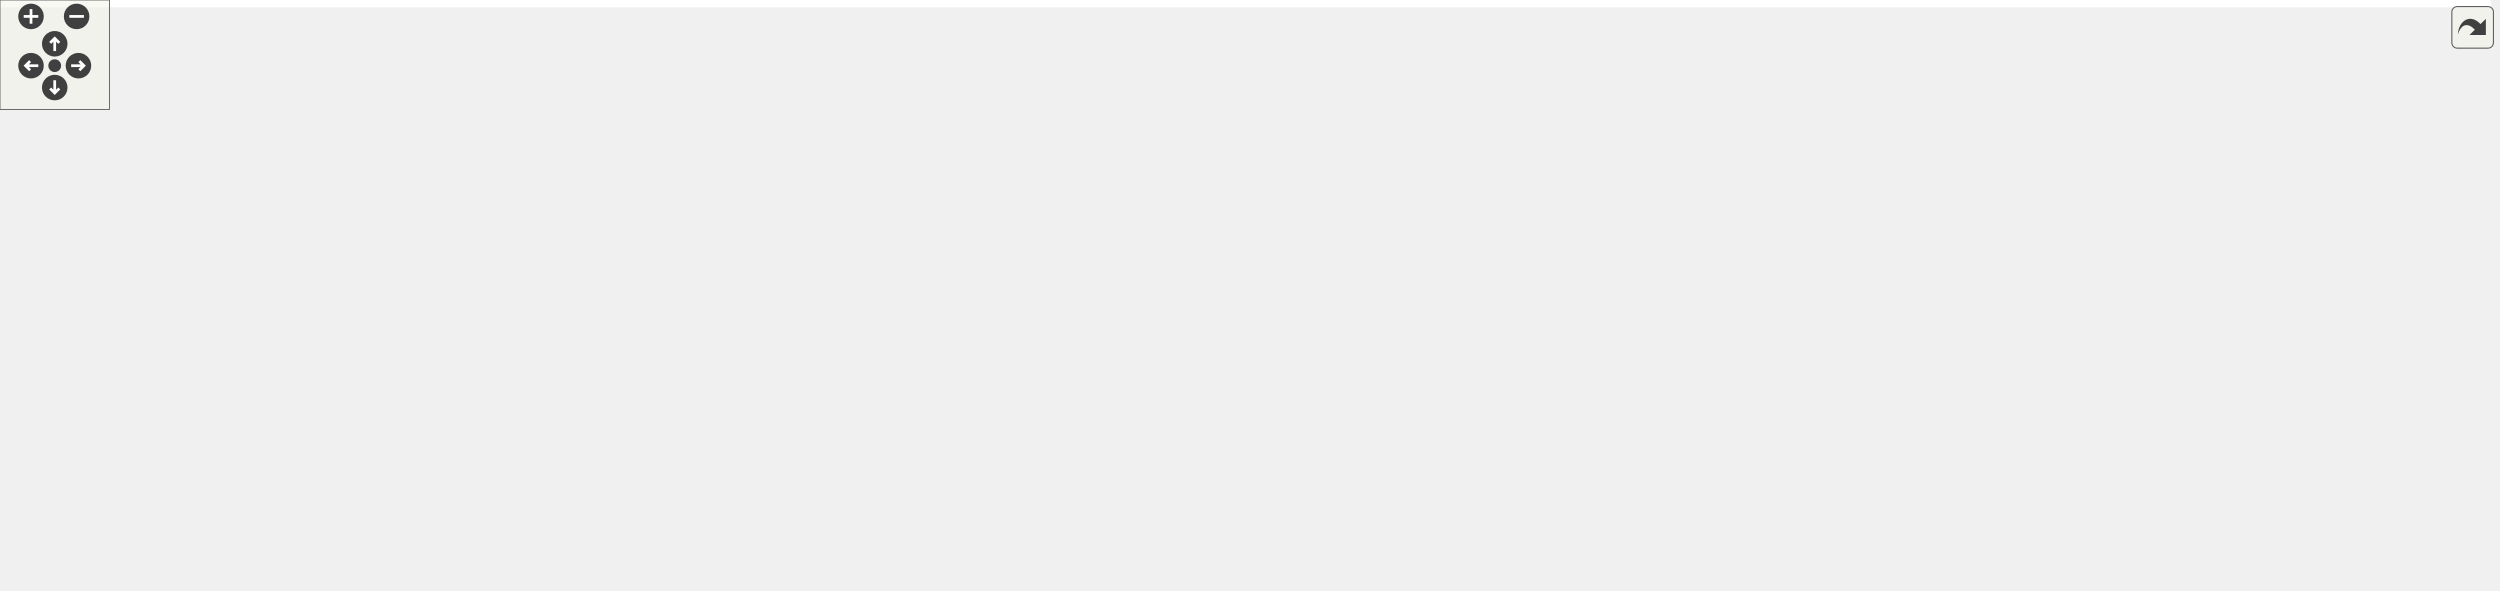
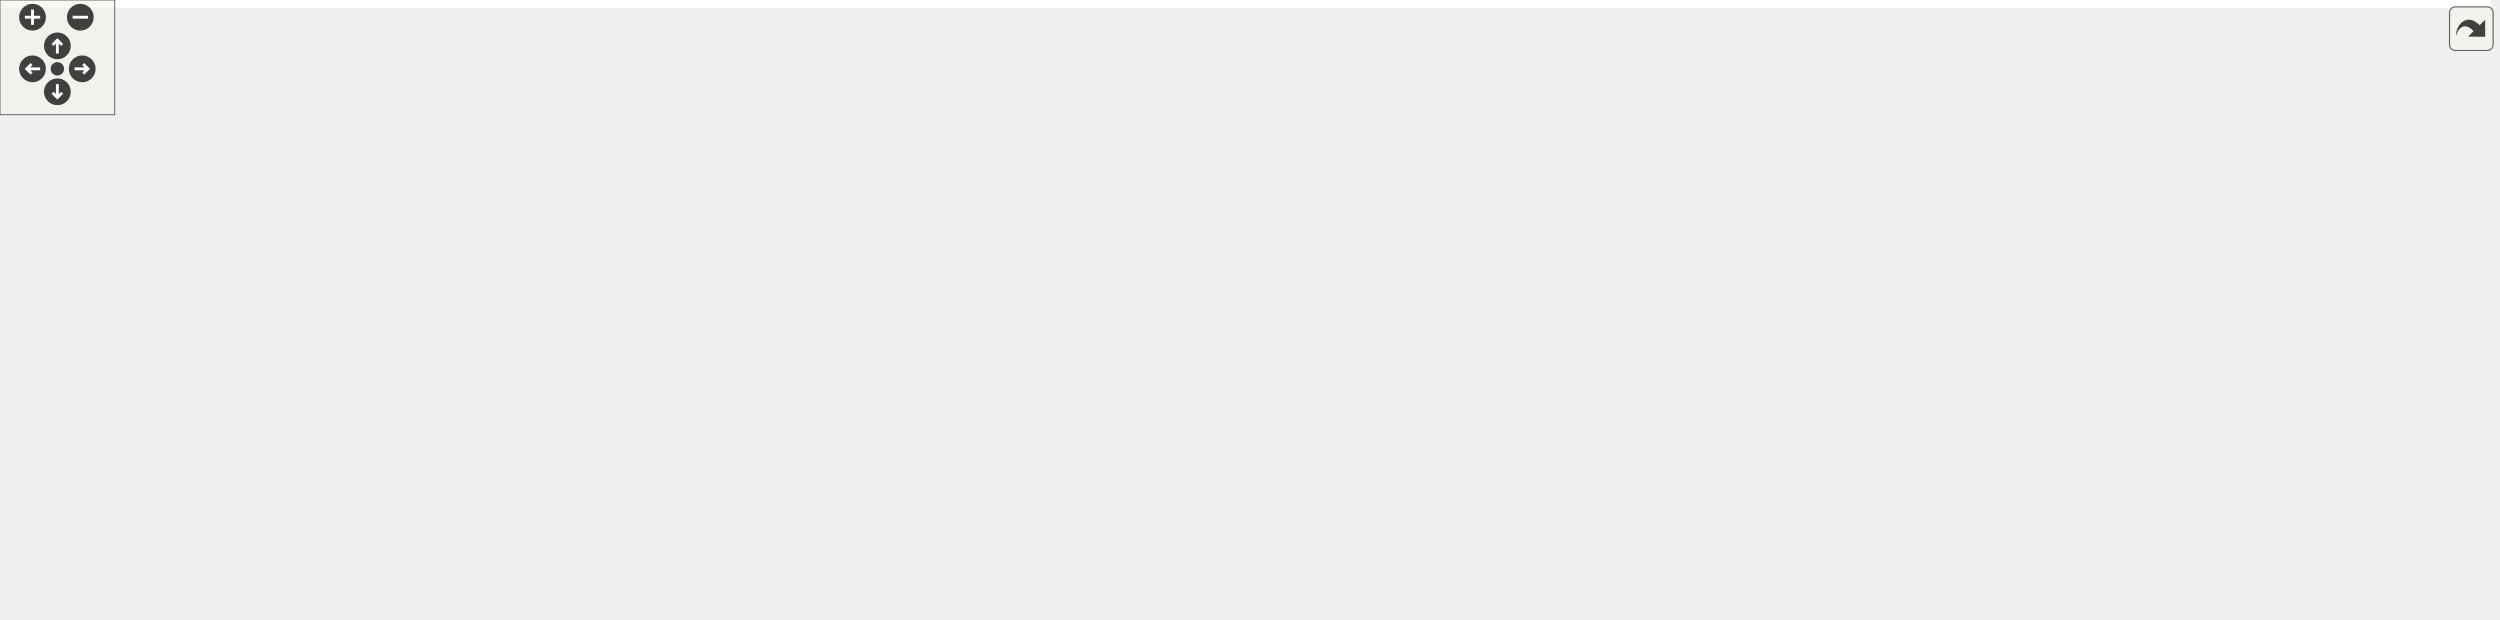
<svg xmlns="http://www.w3.org/2000/svg" xmlns:xlink="http://www.w3.org/1999/xlink" id="main" version="1.1" xml:space="preserve">
  <style type="text/css">
.edge:hover path { stroke: red; }
.edge:hover polygon { stroke: red; fill: red; }
</style>
  <defs>
    <circle id="rim" cx="0" cy="0" r="7" />
    <circle id="rim2" cx="0" cy="0" r="3.5" />
    <g id="zoomPlus">
      <use xlink:href="#rim" fill="#404040">
        <set attributeName="fill" to="#808080" begin="zoomplus.mouseover" end="zoomplus.mouseout" />
      </use>
      <path d="M-4,0h8M0,-4v8" fill="none" stroke="white" stroke-width="1.5" pointer-events="none" />
    </g>
    <g id="zoomMin">
      <use xlink:href="#rim" fill="#404040">
        <set attributeName="fill" to="#808080" begin="zoomminus.mouseover" end="zoomminus.mouseout" />
      </use>
      <path d="M-4,0h8" fill="none" stroke="white" stroke-width="1.5" pointer-events="none" />
    </g>
    <g id="dirArrow">
      <path fill="none" stroke="white" stroke-width="1.5" d="M0,-3.0v7 M-2.5,-0.5L0,-3.0L2.5,-0.5" />
    </g>
    <g id="resetDef">
      <use xlink:href="#rim2" fill="#404040">
        <set attributeName="fill" to="#808080" begin="reset.mouseover" end="reset.mouseout" />
      </use>
    </g>
  </defs>
  <svg id="graph" class="graph">
    <g id="viewport">
-       <polygon fill="#ffffff" stroke="transparent" points="-4,4 -4,-263 1365.477,-263 1365.477,4 -4,4" />
+       <polygon fill="#ffffff" stroke="transparent" points="-4,4 -4,-263 1302.477,-263 1302.477,4 -4,4" />
      <g id="node1" class="node">
        <g id="a_node1">
          <a xlink:title=" ">
-             <polygon fill="#bfbfbf" stroke="#000000" points="740.832,-230.5 740.832,-258.5 844.103,-258.5 844.103,-230.5 740.832,-230.5" />
-             <text text-anchor="start" x="748.832" y="-246.5" font-family="Helvetica,sans-Serif" font-size="10.00" fill="#000000">src/generated/Iogn</text>
-             <text text-anchor="middle" x="792.468" y="-236.5" font-family="Helvetica,sans-Serif" font-size="10.00" fill="#000000">_GeneratedMesh.C</text>
+             <polygon fill="#bfbfbf" stroke="#000000" points="705.832,-230.5 705.832,-258.5 809.103,-258.5 809.103,-230.5 705.832,-230.5" />
+             <text text-anchor="start" x="713.832" y="-246.5" font-family="Helvetica,sans-Serif" font-size="10.00" fill="#000000">src/generated/Iogn</text>
+             <text text-anchor="middle" x="757.468" y="-236.5" font-family="Helvetica,sans-Serif" font-size="10.00" fill="#000000">_GeneratedMesh.C</text>
          </a>
        </g>
      </g>
      <g id="node2" class="node">
        <g id="a_node2">
          <a xlink:href="Ioss__EntityType_8h.html" target="_top" xlink:title=" ">
            <polygon fill="#ffffff" stroke="#000000" points="0,-55.5 0,-73.5 94.936,-73.5 94.936,-55.5 0,-55.5" />
            <text text-anchor="middle" x="47.468" y="-61.5" font-family="Helvetica,sans-Serif" font-size="10.00" fill="#000000">Ioss_EntityType.h</text>
          </a>
        </g>
      </g>
      <g id="edge1" class="edge">
-         <path fill="none" stroke="#191970" d="M740.536,-242.693C654.782,-238.843 478.618,-227.264 333.468,-194 262.218,-177.672 244.94,-169.408 178.468,-139 139.054,-120.97 95.795,-95.079 70.172,-79.05" />
-         <polygon fill="#191970" stroke="#191970" points="71.894,-75.998 61.569,-73.624 68.16,-81.919 71.894,-75.998" />
+         <path fill="none" stroke="#191970" d="M705.784,-241.84C625.918,-236.937 468.08,-224.079 337.468,-194 264.6,-177.219 246.589,-169.835 178.468,-139 138.983,-121.127 95.745,-95.19 70.145,-79.109" />
+         <polygon fill="#191970" stroke="#191970" points="71.871,-76.059 61.551,-73.663 68.125,-81.972 71.871,-76.059" />
      </g>
      <g id="node3" class="node">
        <g id="a_node3">
          <a xlink:href="Ioss__Hex8_8h.html" target="_top" xlink:title=" ">
-             <polygon fill="#ffffff" stroke="#000000" points="483.675,-175.5 483.675,-193.5 555.261,-193.5 555.261,-175.5 483.675,-175.5" />
-             <text text-anchor="middle" x="519.468" y="-181.5" font-family="Helvetica,sans-Serif" font-size="10.00" fill="#000000">Ioss_Hex8.h</text>
+             <polygon fill="#ffffff" stroke="#000000" points="489.675,-175.5 489.675,-193.5 561.261,-193.5 561.261,-175.5 489.675,-175.5" />
+             <text text-anchor="middle" x="525.468" y="-181.5" font-family="Helvetica,sans-Serif" font-size="10.00" fill="#000000">Ioss_Hex8.h</text>
          </a>
        </g>
      </g>
      <g id="edge2" class="edge">
-         <path fill="none" stroke="#191970" d="M740.798,-233.144C690.143,-222.011 613.665,-205.203 565.169,-194.544" />
-         <polygon fill="#191970" stroke="#191970" points="565.783,-191.096 555.265,-192.367 564.28,-197.933 565.783,-191.096" />
+         <path fill="none" stroke="#191970" d="M705.691,-231.109C665.114,-220.615 609.226,-206.161 570.49,-196.144" />
+         <polygon fill="#191970" stroke="#191970" points="571.097,-192.686 560.54,-193.57 569.345,-199.463 571.097,-192.686" />
      </g>
      <g id="node8" class="node">
        <g id="a_node8">
          <a xlink:title=" ">
            <polygon fill="#ffffff" stroke="#bfbfbf" points="504.241,-.5 504.241,-18.5 544.694,-18.5 544.694,-.5 504.241,-.5" />
            <text text-anchor="middle" x="524.468" y="-6.5" font-family="Helvetica,sans-Serif" font-size="10.00" fill="#000000">string</text>
          </a>
        </g>
      </g>
-       <g id="edge37" class="edge">
-         <path fill="none" stroke="#191970" d="M744.303,-230.409C721.145,-222.154 693.846,-210.136 672.468,-194 608.655,-145.837 556.301,-64.217 534.886,-27.888" />
-         <polygon fill="#191970" stroke="#191970" points="537.725,-25.805 529.683,-18.908 531.668,-29.315 537.725,-25.805" />
+       <g id="edge36" class="edge">
+         <path fill="none" stroke="#191970" d="M728.577,-230.398C711.552,-221.321 690.151,-208.526 673.468,-194 613.295,-141.61 558.844,-62.818 535.931,-27.613" />
+         <polygon fill="#191970" stroke="#191970" points="538.678,-25.416 530.326,-18.898 532.791,-29.202 538.678,-25.416" />
      </g>
      <g id="node9" class="node">
        <g id="a_node9">
          <a xlink:title=" ">
            <polygon fill="#ffffff" stroke="#bfbfbf" points="562.852,-.5 562.852,-18.5 606.083,-18.5 606.083,-.5 562.852,-.5" />
            <text text-anchor="middle" x="584.468" y="-6.5" font-family="Helvetica,sans-Serif" font-size="10.00" fill="#000000">vector</text>
          </a>
        </g>
      </g>
-       <g id="edge42" class="edge">
-         <path fill="none" stroke="#191970" d="M759.739,-230.385C744.727,-222.096 728.33,-210.055 719.468,-194 689.585,-139.865 750.268,-104.693 713.468,-55 701.684,-39.088 650.519,-24.601 616.276,-16.433" />
+       <g id="edge41" class="edge">
+         <path fill="none" stroke="#191970" d="M743.182,-230.454C734.607,-221.028 724.428,-207.841 719.468,-194 698.607,-135.79 750.268,-104.693 713.468,-55 701.684,-39.088 650.519,-24.601 616.276,-16.433" />
        <polygon fill="#191970" stroke="#191970" points="616.787,-12.958 606.255,-14.106 615.204,-19.777 616.787,-12.958" />
      </g>
      <g id="node14" class="node">
        <g id="a_node14">
          <a xlink:href="Ioss__Shell4_8h.html" target="_top" xlink:title=" ">
-             <polygon fill="#ffffff" stroke="#000000" points="389.448,-175.5 389.448,-193.5 465.487,-193.5 465.487,-175.5 389.448,-175.5" />
-             <text text-anchor="middle" x="427.468" y="-181.5" font-family="Helvetica,sans-Serif" font-size="10.00" fill="#000000">Ioss_Shell4.h</text>
+             <polygon fill="#ffffff" stroke="#000000" points="395.448,-175.5 395.448,-193.5 471.487,-193.5 471.487,-175.5 395.448,-175.5" />
+             <text text-anchor="middle" x="433.468" y="-181.5" font-family="Helvetica,sans-Serif" font-size="10.00" fill="#000000">Ioss_Shell4.h</text>
          </a>
        </g>
      </g>
      <g id="edge16" class="edge">
-         <path fill="none" stroke="#191970" d="M740.58,-236.943C679.565,-227.905 575.001,-211.941 475.575,-194.143" />
-         <polygon fill="#191970" stroke="#191970" points="476.123,-190.686 465.662,-192.359 474.884,-197.575 476.123,-190.686" />
+         <path fill="none" stroke="#191970" d="M705.594,-235.348C652.018,-225.827 565.72,-210.301 481.649,-194.201" />
+         <polygon fill="#191970" stroke="#191970" points="482.156,-190.735 471.675,-192.286 480.836,-197.609 482.156,-190.735" />
      </g>
      <g id="node15" class="node">
        <g id="a_node15">
          <a xlink:title=" ">
            <polygon fill="#ffffff" stroke="#bfbfbf" points="728.904,-175.5 728.904,-193.5 786.032,-193.5 786.032,-175.5 728.904,-175.5" />
            <text text-anchor="middle" x="757.468" y="-181.5" font-family="Helvetica,sans-Serif" font-size="10.00" fill="#000000">algorithm</text>
          </a>
        </g>
      </g>
      <g id="edge19" class="edge">
-         <path fill="none" stroke="#191970" d="M784.173,-230.281C779.304,-221.934 773.106,-211.308 767.906,-202.395" />
-         <polygon fill="#191970" stroke="#191970" points="770.829,-200.458 762.767,-193.584 764.782,-203.986 770.829,-200.458" />
+         <path fill="none" stroke="#191970" d="M757.468,-230.281C757.468,-222.378 757.468,-212.432 757.468,-203.831" />
+         <polygon fill="#191970" stroke="#191970" points="760.968,-203.584 757.468,-193.584 753.968,-203.584 760.968,-203.584" />
      </g>
      <g id="node16" class="node">
        <g id="a_node16">
          <a xlink:title=" ">
            <polygon fill="#ffffff" stroke="#bfbfbf" points="804.352,-175.5 804.352,-193.5 852.583,-193.5 852.583,-175.5 804.352,-175.5" />
            <text text-anchor="middle" x="828.468" y="-181.5" font-family="Helvetica,sans-Serif" font-size="10.00" fill="#000000">cassert</text>
          </a>
        </g>
      </g>
      <g id="edge20" class="edge">
-         <path fill="none" stroke="#191970" d="M800.999,-230.281C806.008,-221.934 812.383,-211.308 817.731,-202.395" />
-         <polygon fill="#191970" stroke="#191970" points="820.874,-203.96 823.017,-193.584 814.871,-200.358 820.874,-203.96" />
+         <path fill="none" stroke="#191970" d="M774.294,-230.281C785.012,-221.223 798.905,-209.482 809.938,-200.159" />
+         <polygon fill="#191970" stroke="#191970" points="812.339,-202.712 817.718,-193.584 807.821,-197.365 812.339,-202.712" />
      </g>
      <g id="node17" class="node">
        <g id="a_node17">
          <a xlink:title=" ">
            <polygon fill="#ffffff" stroke="#bfbfbf" points="870.852,-175.5 870.852,-193.5 914.083,-193.5 914.083,-175.5 870.852,-175.5" />
            <text text-anchor="middle" x="892.468" y="-181.5" font-family="Helvetica,sans-Serif" font-size="10.00" fill="#000000">cmath</text>
          </a>
        </g>
      </g>
      <g id="edge21" class="edge">
-         <path fill="none" stroke="#191970" d="M815.913,-230.433C831.742,-220.936 852.572,-208.438 868.507,-198.876" />
-         <polygon fill="#191970" stroke="#191970" points="870.475,-201.777 877.249,-193.631 866.874,-195.775 870.475,-201.777" />
+         <path fill="none" stroke="#191970" d="M789.119,-230.433C811.287,-220.581 840.72,-207.499 862.505,-197.817" />
+         <polygon fill="#191970" stroke="#191970" points="864.206,-200.891 871.923,-193.631 861.363,-194.494 864.206,-200.891" />
      </g>
      <g id="node18" class="node">
        <g id="a_node18">
          <a xlink:title=" ">
            <polygon fill="#ffffff" stroke="#bfbfbf" points="932.295,-175.5 932.295,-193.5 976.64,-193.5 976.64,-175.5 932.295,-175.5" />
            <text text-anchor="middle" x="954.468" y="-181.5" font-family="Helvetica,sans-Serif" font-size="10.00" fill="#000000">cstdlib</text>
          </a>
        </g>
      </g>
      <g id="edge22" class="edge">
-         <path fill="none" stroke="#191970" d="M830.45,-230.433C858.479,-220.052 896.189,-206.085 922.642,-196.287" />
-         <polygon fill="#191970" stroke="#191970" points="924.024,-199.508 932.185,-192.753 921.592,-192.944 924.024,-199.508" />
+         <path fill="none" stroke="#191970" d="M803.629,-230.484C834.729,-221.036 876.929,-208.202 922.375,-194.33" />
+         <polygon fill="#191970" stroke="#191970" points="923.576,-197.623 932.118,-191.355 921.532,-190.928 923.576,-197.623" />
      </g>
      <g id="node19" class="node">
        <g id="a_node19">
          <a xlink:title=" ">
-             <polygon fill="#ffffff" stroke="#bfbfbf" points="994.741,-175.5 994.741,-193.5 1040.194,-193.5 1040.194,-175.5 994.741,-175.5" />
-             <text text-anchor="middle" x="1017.468" y="-181.5" font-family="Helvetica,sans-Serif" font-size="10.00" fill="#000000">cstring</text>
+             <polygon fill="#ffffff" stroke="#bfbfbf" points="994.904,-175.5 994.904,-193.5 1072.032,-193.5 1072.032,-175.5 994.904,-175.5" />
+             <text text-anchor="middle" x="1033.468" y="-181.5" font-family="Helvetica,sans-Serif" font-size="10.00" fill="#000000">fmt/ostream.h</text>
          </a>
        </g>
      </g>
      <g id="edge23" class="edge">
-         <path fill="none" stroke="#191970" d="M844.199,-231.453C880.852,-222.097 931.416,-208.967 984.486,-194.213" />
-         <polygon fill="#191970" stroke="#191970" points="985.731,-197.499 994.422,-191.44 983.849,-190.757 985.731,-197.499" />
+         <path fill="none" stroke="#191970" d="M809.381,-233.214C859.782,-222.258 935.69,-205.756 984.916,-195.055" />
+         <polygon fill="#191970" stroke="#191970" points="985.665,-198.474 994.694,-192.929 984.178,-191.633 985.665,-198.474" />
      </g>
      <g id="node20" class="node">
        <g id="a_node20">
-           <a xlink:title=" ">
-             <polygon fill="#ffffff" stroke="#bfbfbf" points="1057.904,-175.5 1057.904,-193.5 1135.032,-193.5 1135.032,-175.5 1057.904,-175.5" />
-             <text text-anchor="middle" x="1096.468" y="-181.5" font-family="Helvetica,sans-Serif" font-size="10.00" fill="#000000">fmt/ostream.h</text>
-           </a>
-         </g>
-       </g>
-       <g id="edge24" class="edge">
-         <path fill="none" stroke="#191970" d="M844.17,-234.426C893.85,-224.727 971.327,-209.55 1047.494,-194.387" />
-         <polygon fill="#191970" stroke="#191970" points="1048.619,-197.731 1057.742,-192.345 1047.251,-190.866 1048.619,-197.731" />
-       </g>
-       <g id="node21" class="node">
-         <g id="a_node21">
          <a xlink:href="Iogn__GeneratedMesh_8h.html" target="_top" xlink:title=" ">
            <polygon fill="#ffffff" stroke="#000000" points="187.419,-110.5 187.419,-138.5 323.517,-138.5 323.517,-110.5 187.419,-110.5" />
            <text text-anchor="start" x="195.419" y="-126.5" font-family="Helvetica,sans-Serif" font-size="10.00" fill="#000000">generated/Iogn_Generated</text>
            <text text-anchor="middle" x="255.468" y="-116.5" font-family="Helvetica,sans-Serif" font-size="10.00" fill="#000000">Mesh.h</text>
          </a>
        </g>
      </g>
-       <g id="edge25" class="edge">
-         <path fill="none" stroke="#191970" d="M740.799,-240.654C645.627,-233.159 446.337,-215.441 380.468,-194 344.93,-182.432 307.97,-160.441 283.546,-144.283" />
-         <polygon fill="#191970" stroke="#191970" points="285.39,-141.306 275.14,-138.624 281.481,-147.112 285.39,-141.306" />
+       <g id="edge24" class="edge">
+         <path fill="none" stroke="#191970" d="M705.505,-239.702C617.909,-231.234 444.707,-212.754 386.468,-194 349.42,-182.07 310.445,-159.994 284.738,-143.915" />
+         <polygon fill="#191970" stroke="#191970" points="286.541,-140.913 276.224,-138.504 282.786,-146.821 286.541,-140.913" />
+       </g>
+       <g id="node22" class="node">
+         <g id="a_node22">
+           <a xlink:title=" ">
+             <polygon fill="#ffffff" stroke="#bfbfbf" points="1090.295,-175.5 1090.295,-193.5 1144.64,-193.5 1144.64,-175.5 1090.295,-175.5" />
+             <text text-anchor="middle" x="1117.468" y="-181.5" font-family="Helvetica,sans-Serif" font-size="10.00" fill="#000000">iostream</text>
+           </a>
+         </g>
+       </g>
+       <g id="edge34" class="edge">
+         <path fill="none" stroke="#191970" d="M809.111,-238.127C871.232,-230.089 978.828,-214.985 1079.942,-194.156" />
+         <polygon fill="#191970" stroke="#191970" points="1080.944,-197.522 1090.02,-192.056 1079.516,-190.669 1080.944,-197.522" />
      </g>
      <g id="node23" class="node">
        <g id="a_node23">
          <a xlink:title=" ">
-             <polygon fill="#ffffff" stroke="#bfbfbf" points="1153.295,-175.5 1153.295,-193.5 1207.64,-193.5 1207.64,-175.5 1153.295,-175.5" />
-             <text text-anchor="middle" x="1180.468" y="-181.5" font-family="Helvetica,sans-Serif" font-size="10.00" fill="#000000">iostream</text>
+             <polygon fill="#ffffff" stroke="#bfbfbf" points="1162.685,-175.5 1162.685,-193.5 1214.251,-193.5 1214.251,-175.5 1162.685,-175.5" />
+             <text text-anchor="middle" x="1188.468" y="-181.5" font-family="Helvetica,sans-Serif" font-size="10.00" fill="#000000">numeric</text>
          </a>
        </g>
      </g>
      <g id="edge35" class="edge">
-         <path fill="none" stroke="#191970" d="M844.382,-238.953C911.314,-231.382 1031.439,-216.373 1142.955,-194.125" />
-         <polygon fill="#191970" stroke="#191970" points="1143.918,-197.501 1153.027,-192.091 1142.532,-190.64 1143.918,-197.501" />
+         <path fill="none" stroke="#191970" d="M809.412,-240.184C883.512,-233.519 1023.912,-219.015 1152.541,-193.939" />
+         <polygon fill="#191970" stroke="#191970" points="1153.437,-197.33 1162.569,-191.958 1152.08,-190.463 1153.437,-197.33" />
      </g>
      <g id="node24" class="node">
        <g id="a_node24">
          <a xlink:title=" ">
-             <polygon fill="#ffffff" stroke="#bfbfbf" points="1225.685,-175.5 1225.685,-193.5 1277.251,-193.5 1277.251,-175.5 1225.685,-175.5" />
-             <text text-anchor="middle" x="1251.468" y="-181.5" font-family="Helvetica,sans-Serif" font-size="10.00" fill="#000000">numeric</text>
-           </a>
-         </g>
-       </g>
-       <g id="edge36" class="edge">
-         <path fill="none" stroke="#191970" d="M844.408,-240.779C922.842,-234.621 1076.252,-220.473 1215.568,-193.916" />
-         <polygon fill="#191970" stroke="#191970" points="1216.419,-197.316 1225.573,-191.982 1215.091,-190.444 1216.419,-197.316" />
+             <polygon fill="#ffffff" stroke="#bfbfbf" points="1232.458,-175.5 1232.458,-193.5 1298.477,-193.5 1298.477,-175.5 1232.458,-175.5" />
+             <text text-anchor="middle" x="1265.468" y="-181.5" font-family="Helvetica,sans-Serif" font-size="10.00" fill="#000000">sys/types.h</text>
+           </a>
+         </g>
+       </g>
+       <g id="edge37" class="edge">
+         <path fill="none" stroke="#191970" d="M809.103,-240.847C893.489,-234.452 1066.335,-219.581 1221.848,-194.111" />
+         <polygon fill="#191970" stroke="#191970" points="1222.772,-197.506 1232.065,-192.418 1221.628,-190.6 1222.772,-197.506" />
      </g>
      <g id="node25" class="node">
        <g id="a_node25">
-           <a xlink:title=" ">
-             <polygon fill="#ffffff" stroke="#bfbfbf" points="1295.458,-175.5 1295.458,-193.5 1361.477,-193.5 1361.477,-175.5 1295.458,-175.5" />
-             <text text-anchor="middle" x="1328.468" y="-181.5" font-family="Helvetica,sans-Serif" font-size="10.00" fill="#000000">sys/types.h</text>
-           </a>
-         </g>
-       </g>
-       <g id="edge38" class="edge">
-         <path fill="none" stroke="#191970" d="M844.299,-241.267C932.804,-235.295 1118.854,-220.784 1285.155,-194.049" />
-         <polygon fill="#191970" stroke="#191970" points="1285.76,-197.496 1295.068,-192.436 1284.636,-190.587 1285.76,-197.496" />
-       </g>
-       <g id="node26" class="node">
-         <g id="a_node26">
          <a xlink:href="tokenize_8h.html" target="_top" xlink:title=" ">
            <polygon fill="#ffffff" stroke="#000000" points="642.675,-55.5 642.675,-73.5 704.261,-73.5 704.261,-55.5 642.675,-55.5" />
            <text text-anchor="middle" x="673.468" y="-61.5" font-family="Helvetica,sans-Serif" font-size="10.00" fill="#000000">tokenize.h</text>
          </a>
        </g>
      </g>
-       <g id="edge39" class="edge">
-         <path fill="none" stroke="#191970" d="M740.676,-231.749C720.562,-224.133 699.312,-212.255 686.468,-194 663.259,-161.013 666.095,-111.067 669.94,-83.85" />
-         <polygon fill="#191970" stroke="#191970" points="673.441,-84.122 671.576,-73.692 666.53,-83.008 673.441,-84.122" />
+       <g id="edge38" class="edge">
+         <path fill="none" stroke="#191970" d="M726.729,-230.384C712.027,-221.973 695.662,-209.826 686.468,-194 666.306,-159.296 667.864,-110.406 670.708,-83.723" />
+         <polygon fill="#191970" stroke="#191970" points="674.187,-84.109 671.946,-73.754 667.24,-83.246 674.187,-84.109" />
      </g>
      <g id="node4" class="node">
        <g id="a_node4">
          <a xlink:href="Ioss__CodeTypes_8h.html" target="_top" xlink:title=" ">
            <polygon fill="#ffffff" stroke="#000000" points="282.052,-55.5 282.052,-73.5 380.884,-73.5 380.884,-55.5 282.052,-55.5" />
            <text text-anchor="middle" x="331.468" y="-61.5" font-family="Helvetica,sans-Serif" font-size="10.00" fill="#000000">Ioss_CodeTypes.h</text>
          </a>
        </g>
      </g>
      <g id="edge3" class="edge">
-         <path fill="none" stroke="#191970" d="M493.962,-175.348C472.905,-167.253 442.659,-154.36 418.468,-139 411.072,-134.304 372.633,-100.771 349.394,-80.328" />
-         <polygon fill="#191970" stroke="#191970" points="351.701,-77.695 341.884,-73.711 347.073,-82.948 351.701,-77.695" />
+         <path fill="none" stroke="#191970" d="M497.961,-175.446C475.653,-167.493 443.857,-154.745 418.468,-139 411.023,-134.383 372.602,-100.82 349.38,-80.35" />
+         <polygon fill="#191970" stroke="#191970" points="351.688,-77.719 341.875,-73.725 347.055,-82.967 351.688,-77.719" />
      </g>
      <g id="node12" class="node">
        <g id="a_node12">
          <a xlink:href="Ioss__ElementTopology_8h.html" target="_top" xlink:title=" ">
            <polygon fill="#ffffff" stroke="#000000" points="427.359,-115.5 427.359,-133.5 551.577,-133.5 551.577,-115.5 427.359,-115.5" />
            <text text-anchor="middle" x="489.468" y="-121.5" font-family="Helvetica,sans-Serif" font-size="10.00" fill="#000000">Ioss_ElementTopology.h</text>
          </a>
        </g>
      </g>
      <g id="edge11" class="edge">
-         <path fill="none" stroke="#191970" d="M514.911,-175.387C510.594,-166.753 503.986,-153.536 498.586,-142.737" />
-         <polygon fill="#191970" stroke="#191970" points="501.67,-141.077 494.067,-133.698 495.409,-144.208 501.67,-141.077" />
+         <path fill="none" stroke="#191970" d="M520,-175.387C514.767,-166.665 506.728,-153.266 500.212,-142.407" />
+         <polygon fill="#191970" stroke="#191970" points="503.133,-140.473 494.987,-133.698 497.131,-144.074 503.133,-140.473" />
      </g>
      <g id="node5" class="node">
        <g id="a_node5">
          <a xlink:title=" ">
            <polygon fill="#ffffff" stroke="#bfbfbf" points="111.076,-.5 111.076,-18.5 149.859,-18.5 149.859,-.5 111.076,-.5" />
            <text text-anchor="middle" x="130.468" y="-6.5" font-family="Helvetica,sans-Serif" font-size="10.00" fill="#000000">array</text>
          </a>
        </g>
      </g>
      <g id="edge4" class="edge">
        <path fill="none" stroke="#191970" d="M296.203,-55.455C261.75,-46.526 207.869,-32.315 161.468,-19 160.893,-18.835 160.312,-18.667 159.728,-18.498" />
        <polygon fill="#191970" stroke="#191970" points="160.698,-15.135 150.115,-15.637 158.702,-21.844 160.698,-15.135" />
      </g>
      <g id="node6" class="node">
        <g id="a_node6">
          <a xlink:title=" ">
            <polygon fill="#ffffff" stroke="#bfbfbf" points="170.347,-.5 170.347,-18.5 218.588,-18.5 218.588,-.5 170.347,-.5" />
            <text text-anchor="middle" x="194.468" y="-6.5" font-family="Helvetica,sans-Serif" font-size="10.00" fill="#000000">cstddef</text>
          </a>
        </g>
      </g>
      <g id="edge5" class="edge">
        <path fill="none" stroke="#191970" d="M308.845,-55.418C286.436,-46.422 251.903,-32.558 226.643,-22.417" />
        <polygon fill="#191970" stroke="#191970" points="227.708,-19.073 217.124,-18.596 225.1,-25.569 227.708,-19.073" />
      </g>
      <g id="node7" class="node">
        <g id="a_node7">
          <a xlink:title=" ">
            <polygon fill="#ffffff" stroke="#bfbfbf" points="237.017,-.5 237.017,-18.5 281.918,-18.5 281.918,-.5 237.017,-.5" />
            <text text-anchor="middle" x="259.468" y="-6.5" font-family="Helvetica,sans-Serif" font-size="10.00" fill="#000000">cstdint</text>
          </a>
        </g>
      </g>
      <g id="edge6" class="edge">
        <path fill="none" stroke="#191970" d="M319.578,-55.418C308.804,-47.188 292.698,-34.884 279.868,-25.084" />
        <polygon fill="#191970" stroke="#191970" points="281.687,-22.069 271.615,-18.779 277.438,-27.631 281.687,-22.069" />
      </g>
      <g id="edge7" class="edge">
        <path fill="none" stroke="#191970" d="M365.838,-55.457C397.097,-47.123 444.716,-34.158 494.562,-19.183" />
        <polygon fill="#191970" stroke="#191970" points="495.664,-22.506 504.224,-16.263 493.639,-15.806 495.664,-22.506" />
      </g>
      <g id="edge8" class="edge">
        <path fill="none" stroke="#191970" d="M381.152,-55.719C424.141,-47.805 488.134,-35.274 552.597,-19.037" />
        <polygon fill="#191970" stroke="#191970" points="553.699,-22.368 562.525,-16.507 551.971,-15.585 553.699,-22.368" />
      </g>
      <g id="node10" class="node">
        <g id="a_node10">
          <a xlink:title=" ">
            <polygon fill="#ffffff" stroke="#bfbfbf" points="370.719,-.5 370.719,-18.5 486.216,-18.5 486.216,-.5 370.719,-.5" />
            <text text-anchor="middle" x="428.468" y="-6.5" font-family="Helvetica,sans-Serif" font-size="10.00" fill="#000000">SEACASIoss_config.h</text>
          </a>
        </g>
      </g>
      <g id="edge9" class="edge">
        <path fill="none" stroke="#191970" d="M347.485,-55.418C362.65,-46.819 385.655,-33.775 403.275,-23.784" />
        <polygon fill="#191970" stroke="#191970" points="405.454,-26.573 412.426,-18.596 402.001,-20.483 405.454,-26.573" />
      </g>
      <g id="node11" class="node">
        <g id="a_node11">
          <a xlink:title=" ">
            <polygon fill="#ffffff" stroke="#bfbfbf" points="299.85,-.5 299.85,-18.5 353.086,-18.5 353.086,-.5 299.85,-.5" />
            <text text-anchor="middle" x="326.468" y="-6.5" font-family="Helvetica,sans-Serif" font-size="10.00" fill="#000000">complex</text>
          </a>
        </g>
      </g>
      <g id="edge10" class="edge">
        <path fill="none" stroke="#191970" d="M330.642,-55.418C329.987,-48.216 329.049,-37.896 328.228,-28.863" />
        <polygon fill="#191970" stroke="#191970" points="331.702,-28.422 327.311,-18.779 324.731,-29.055 331.702,-28.422" />
      </g>
      <g id="edge12" class="edge">
        <path fill="none" stroke="#191970" d="M465.471,-115.387C438.635,-105.196 394.989,-88.622 364.837,-77.172" />
        <polygon fill="#191970" stroke="#191970" points="365.764,-73.78 355.173,-73.502 363.279,-80.324 365.764,-73.78" />
      </g>
      <g id="edge14" class="edge">
        <path fill="none" stroke="#191970" d="M492.214,-115.476C497.885,-96.842 510.998,-53.756 518.644,-28.636" />
        <polygon fill="#191970" stroke="#191970" points="522.074,-29.387 521.637,-18.801 515.377,-27.349 522.074,-29.387" />
      </g>
      <g id="edge15" class="edge">
        <path fill="none" stroke="#191970" d="M504.254,-115.375C518.098,-106.253 538.667,-91.143 552.468,-74 563.601,-60.17 572.231,-41.832 577.708,-28.245" />
        <polygon fill="#191970" stroke="#191970" points="581.115,-29.135 581.412,-18.545 574.575,-26.638 581.115,-29.135" />
      </g>
      <g id="node13" class="node">
        <g id="a_node13">
          <a xlink:title=" ">
            <polygon fill="#ffffff" stroke="#bfbfbf" points="436.741,-55.5 436.741,-73.5 472.194,-73.5 472.194,-55.5 436.741,-55.5" />
            <text text-anchor="middle" x="454.468" y="-61.5" font-family="Helvetica,sans-Serif" font-size="10.00" fill="#000000">map</text>
          </a>
        </g>
      </g>
      <g id="edge13" class="edge">
        <path fill="none" stroke="#191970" d="M484.152,-115.387C479.064,-106.665 471.248,-93.266 464.913,-82.407" />
        <polygon fill="#191970" stroke="#191970" points="467.896,-80.573 459.834,-73.698 461.849,-84.1 467.896,-80.573" />
      </g>
      <g id="edge17" class="edge">
-         <path fill="none" stroke="#191970" d="M417.284,-175.214C407.798,-166.338 393.501,-152.366 382.468,-139 367.263,-120.581 352.09,-97.695 342.298,-82.184" />
-         <polygon fill="#191970" stroke="#191970" points="345.201,-80.225 336.944,-73.586 339.259,-83.925 345.201,-80.225" />
+         <path fill="none" stroke="#191970" d="M421.797,-175.459C410.956,-166.756 394.692,-152.9 382.468,-139 366.696,-121.065 351.631,-98.086 342.019,-82.422" />
+         <polygon fill="#191970" stroke="#191970" points="344.939,-80.486 336.781,-73.725 338.942,-84.097 344.939,-80.486" />
      </g>
      <g id="edge18" class="edge">
-         <path fill="none" stroke="#191970" d="M436.884,-175.387C446.353,-166.225 461.154,-151.901 472.643,-140.782" />
-         <polygon fill="#191970" stroke="#191970" points="475.211,-143.168 479.963,-133.698 470.343,-138.138 475.211,-143.168" />
-       </g>
-       <g id="edge27" class="edge">
+         <path fill="none" stroke="#191970" d="M441.973,-175.387C450.443,-166.313 463.637,-152.176 473.971,-141.103" />
+         <polygon fill="#191970" stroke="#191970" points="476.618,-143.397 480.882,-133.698 471.501,-138.621 476.618,-143.397" />
+       </g>
+       <g id="edge26" class="edge">
        <path fill="none" stroke="#191970" d="M206.701,-110.433C170.745,-100.061 122.382,-86.11 88.422,-76.314" />
        <polygon fill="#191970" stroke="#191970" points="89.391,-72.951 78.812,-73.542 87.451,-79.676 89.391,-72.951" />
      </g>
-       <g id="edge26" class="edge">
+       <g id="edge25" class="edge">
        <path fill="none" stroke="#191970" d="M273.479,-110.281C285.064,-101.134 300.115,-89.252 311.98,-79.885" />
        <polygon fill="#191970" stroke="#191970" points="314.281,-82.528 319.961,-73.584 309.943,-77.034 314.281,-82.528" />
      </g>
-       <g id="edge28" class="edge">
+       <g id="edge27" class="edge">
        <path fill="none" stroke="#191970" d="M195.765,-110.467C175.677,-102.867 154.962,-91.339 141.468,-74 131.656,-61.394 129.305,-43.174 129.178,-29.312" />
        <polygon fill="#191970" stroke="#191970" points="132.688,-29.01 129.48,-18.912 125.691,-28.806 132.688,-29.01" />
      </g>
-       <g id="edge29" class="edge">
+       <g id="edge28" class="edge">
        <path fill="none" stroke="#191970" d="M247.988,-110.399C236.958,-89.605 216.326,-50.708 204.153,-27.759" />
        <polygon fill="#191970" stroke="#191970" points="207.141,-25.923 199.363,-18.729 200.957,-29.203 207.141,-25.923" />
      </g>
-       <g id="edge30" class="edge">
+       <g id="edge29" class="edge">
        <path fill="none" stroke="#191970" d="M255.958,-110.399C256.668,-89.978 257.986,-52.097 258.789,-29.009" />
        <polygon fill="#191970" stroke="#191970" points="262.297,-28.844 259.147,-18.729 255.301,-28.601 262.297,-28.844" />
      </g>
-       <g id="edge32" class="edge">
+       <g id="edge31" class="edge">
        <path fill="none" stroke="#191970" d="M296.069,-110.434C322.868,-100.848 358.6,-87.49 389.468,-74 406.77,-66.438 410.474,-63.232 427.468,-55 450.238,-43.969 476.195,-31.816 495.524,-22.846" />
        <polygon fill="#191970" stroke="#191970" points="497.103,-25.972 504.707,-18.593 494.161,-19.62 497.103,-25.972" />
      </g>
-       <g id="edge34" class="edge">
+       <g id="edge33" class="edge">
        <path fill="none" stroke="#191970" d="M323.541,-115.472C369.375,-107.915 430.517,-94.923 481.468,-74 512.441,-61.281 544.594,-39.545 564.562,-24.859" />
        <polygon fill="#191970" stroke="#191970" points="566.926,-27.462 572.831,-18.665 562.729,-21.859 566.926,-27.462" />
      </g>
-       <g id="edge31" class="edge">
+       <g id="edge30" class="edge">
        <path fill="none" stroke="#191970" d="M302.124,-110.433C340.894,-98.743 394.741,-82.508 426.947,-72.798" />
        <polygon fill="#191970" stroke="#191970" points="428.032,-76.126 436.596,-69.889 426.011,-69.424 428.032,-76.126" />
      </g>
-       <g id="node22" class="node">
-         <g id="a_node22">
+       <g id="node21" class="node">
+         <g id="a_node21">
          <a xlink:title=" ">
            <polygon fill="#ffffff" stroke="#bfbfbf" points="150.076,-55.5 150.076,-73.5 188.859,-73.5 188.859,-55.5 150.076,-55.5" />
            <text text-anchor="middle" x="169.468" y="-61.5" font-family="Helvetica,sans-Serif" font-size="10.00" fill="#000000">utility</text>
          </a>
        </g>
      </g>
-       <g id="edge33" class="edge">
+       <g id="edge32" class="edge">
        <path fill="none" stroke="#191970" d="M235.087,-110.281C221.722,-100.957 204.283,-88.79 190.742,-79.342" />
        <polygon fill="#191970" stroke="#191970" points="192.692,-76.436 182.488,-73.584 188.687,-82.177 192.692,-76.436" />
      </g>
-       <g id="edge40" class="edge">
+       <g id="edge39" class="edge">
        <path fill="none" stroke="#191970" d="M648.864,-55.418C622.951,-45.853 582.133,-30.786 554.378,-20.541" />
        <polygon fill="#191970" stroke="#191970" points="555.389,-17.183 544.795,-17.003 552.965,-23.75 555.389,-17.183" />
      </g>
-       <g id="edge41" class="edge">
+       <g id="edge40" class="edge">
        <path fill="none" stroke="#191970" d="M658.771,-55.418C644.986,-46.899 624.14,-34.017 608.033,-24.063" />
        <polygon fill="#191970" stroke="#191970" points="609.533,-20.875 599.186,-18.596 605.853,-26.83 609.533,-20.875" />
      </g>
    </g>
  </svg>
  <g id="navigator" transform="translate(0 0)" fill="#404254">
    <rect fill="#f2f5e9" fill-opacity="0.5" stroke="#606060" stroke-width=".5" x="0" y="0" width="60" height="60" />
    <use id="zoomplus" xlink:href="#zoomPlus" x="17" y="9" />
    <use id="zoomminus" xlink:href="#zoomMin" x="42" y="9" />
    <use id="reset" xlink:href="#resetDef" x="30" y="36" />
    <g id="arrowUp" xlink:href="#dirArrow" transform="translate(30 24)">
      <use xlink:href="#rim" fill="#404040">
        <set attributeName="fill" to="#808080" begin="arrowUp.mouseover" end="arrowUp.mouseout" />
      </use>
      <path fill="none" stroke="white" stroke-width="1.5" d="M0,-3.0v7 M-2.5,-0.5L0,-3.0L2.5,-0.5" />
    </g>
    <g id="arrowRight" xlink:href="#dirArrow" transform="rotate(90) translate(36 -43)">
      <use xlink:href="#rim" fill="#404040">
        <set attributeName="fill" to="#808080" begin="arrowRight.mouseover" end="arrowRight.mouseout" />
      </use>
      <path fill="none" stroke="white" stroke-width="1.5" d="M0,-3.0v7 M-2.5,-0.5L0,-3.0L2.5,-0.5" />
    </g>
    <g id="arrowDown" xlink:href="#dirArrow" transform="rotate(180) translate(-30 -48)">
      <use xlink:href="#rim" fill="#404040">
        <set attributeName="fill" to="#808080" begin="arrowDown.mouseover" end="arrowDown.mouseout" />
      </use>
      <path fill="none" stroke="white" stroke-width="1.5" d="M0,-3.0v7 M-2.5,-0.5L0,-3.0L2.5,-0.5" />
    </g>
    <g id="arrowLeft" xlink:href="#dirArrow" transform="rotate(270) translate(-36 17)">
      <use xlink:href="#rim" fill="#404040">
        <set attributeName="fill" to="#808080" begin="arrowLeft.mouseover" end="arrowLeft.mouseout" />
      </use>
      <path fill="none" stroke="white" stroke-width="1.5" d="M0,-3.0v7 M-2.5,-0.5L0,-3.0L2.5,-0.5" />
    </g>
  </g>
  <svg viewBox="0 0 15 15" width="100%" height="30px" preserveAspectRatio="xMaxYMin meet">
    <g id="arrow_out" transform="scale(0.3 0.3)">
      <a xlink:href="Iogn__GeneratedMesh_8C__incl_org.svg" target="_base">
        <rect id="button" ry="5" rx="5" y="6" x="6" height="38" width="38" fill="#f2f5e9" fill-opacity="0.5" stroke="#606060" stroke-width="1.0" />
        <path id="arrow" d="M 11.5,31.437 C 11.94,20.098 22.043,11.323 32.159,21.979 L 37.069,17.246 C 37.069,17.246 37.088,32 37.088,32 L 22.16,31.978 C 22.16,31.978 26.998,27.14 26.998,27.14 C 18.529,18.264 13.292,25.23 11.5,31.437 z" style="fill:#404040;" />
      </a>
    </g>
  </svg>
</svg>
